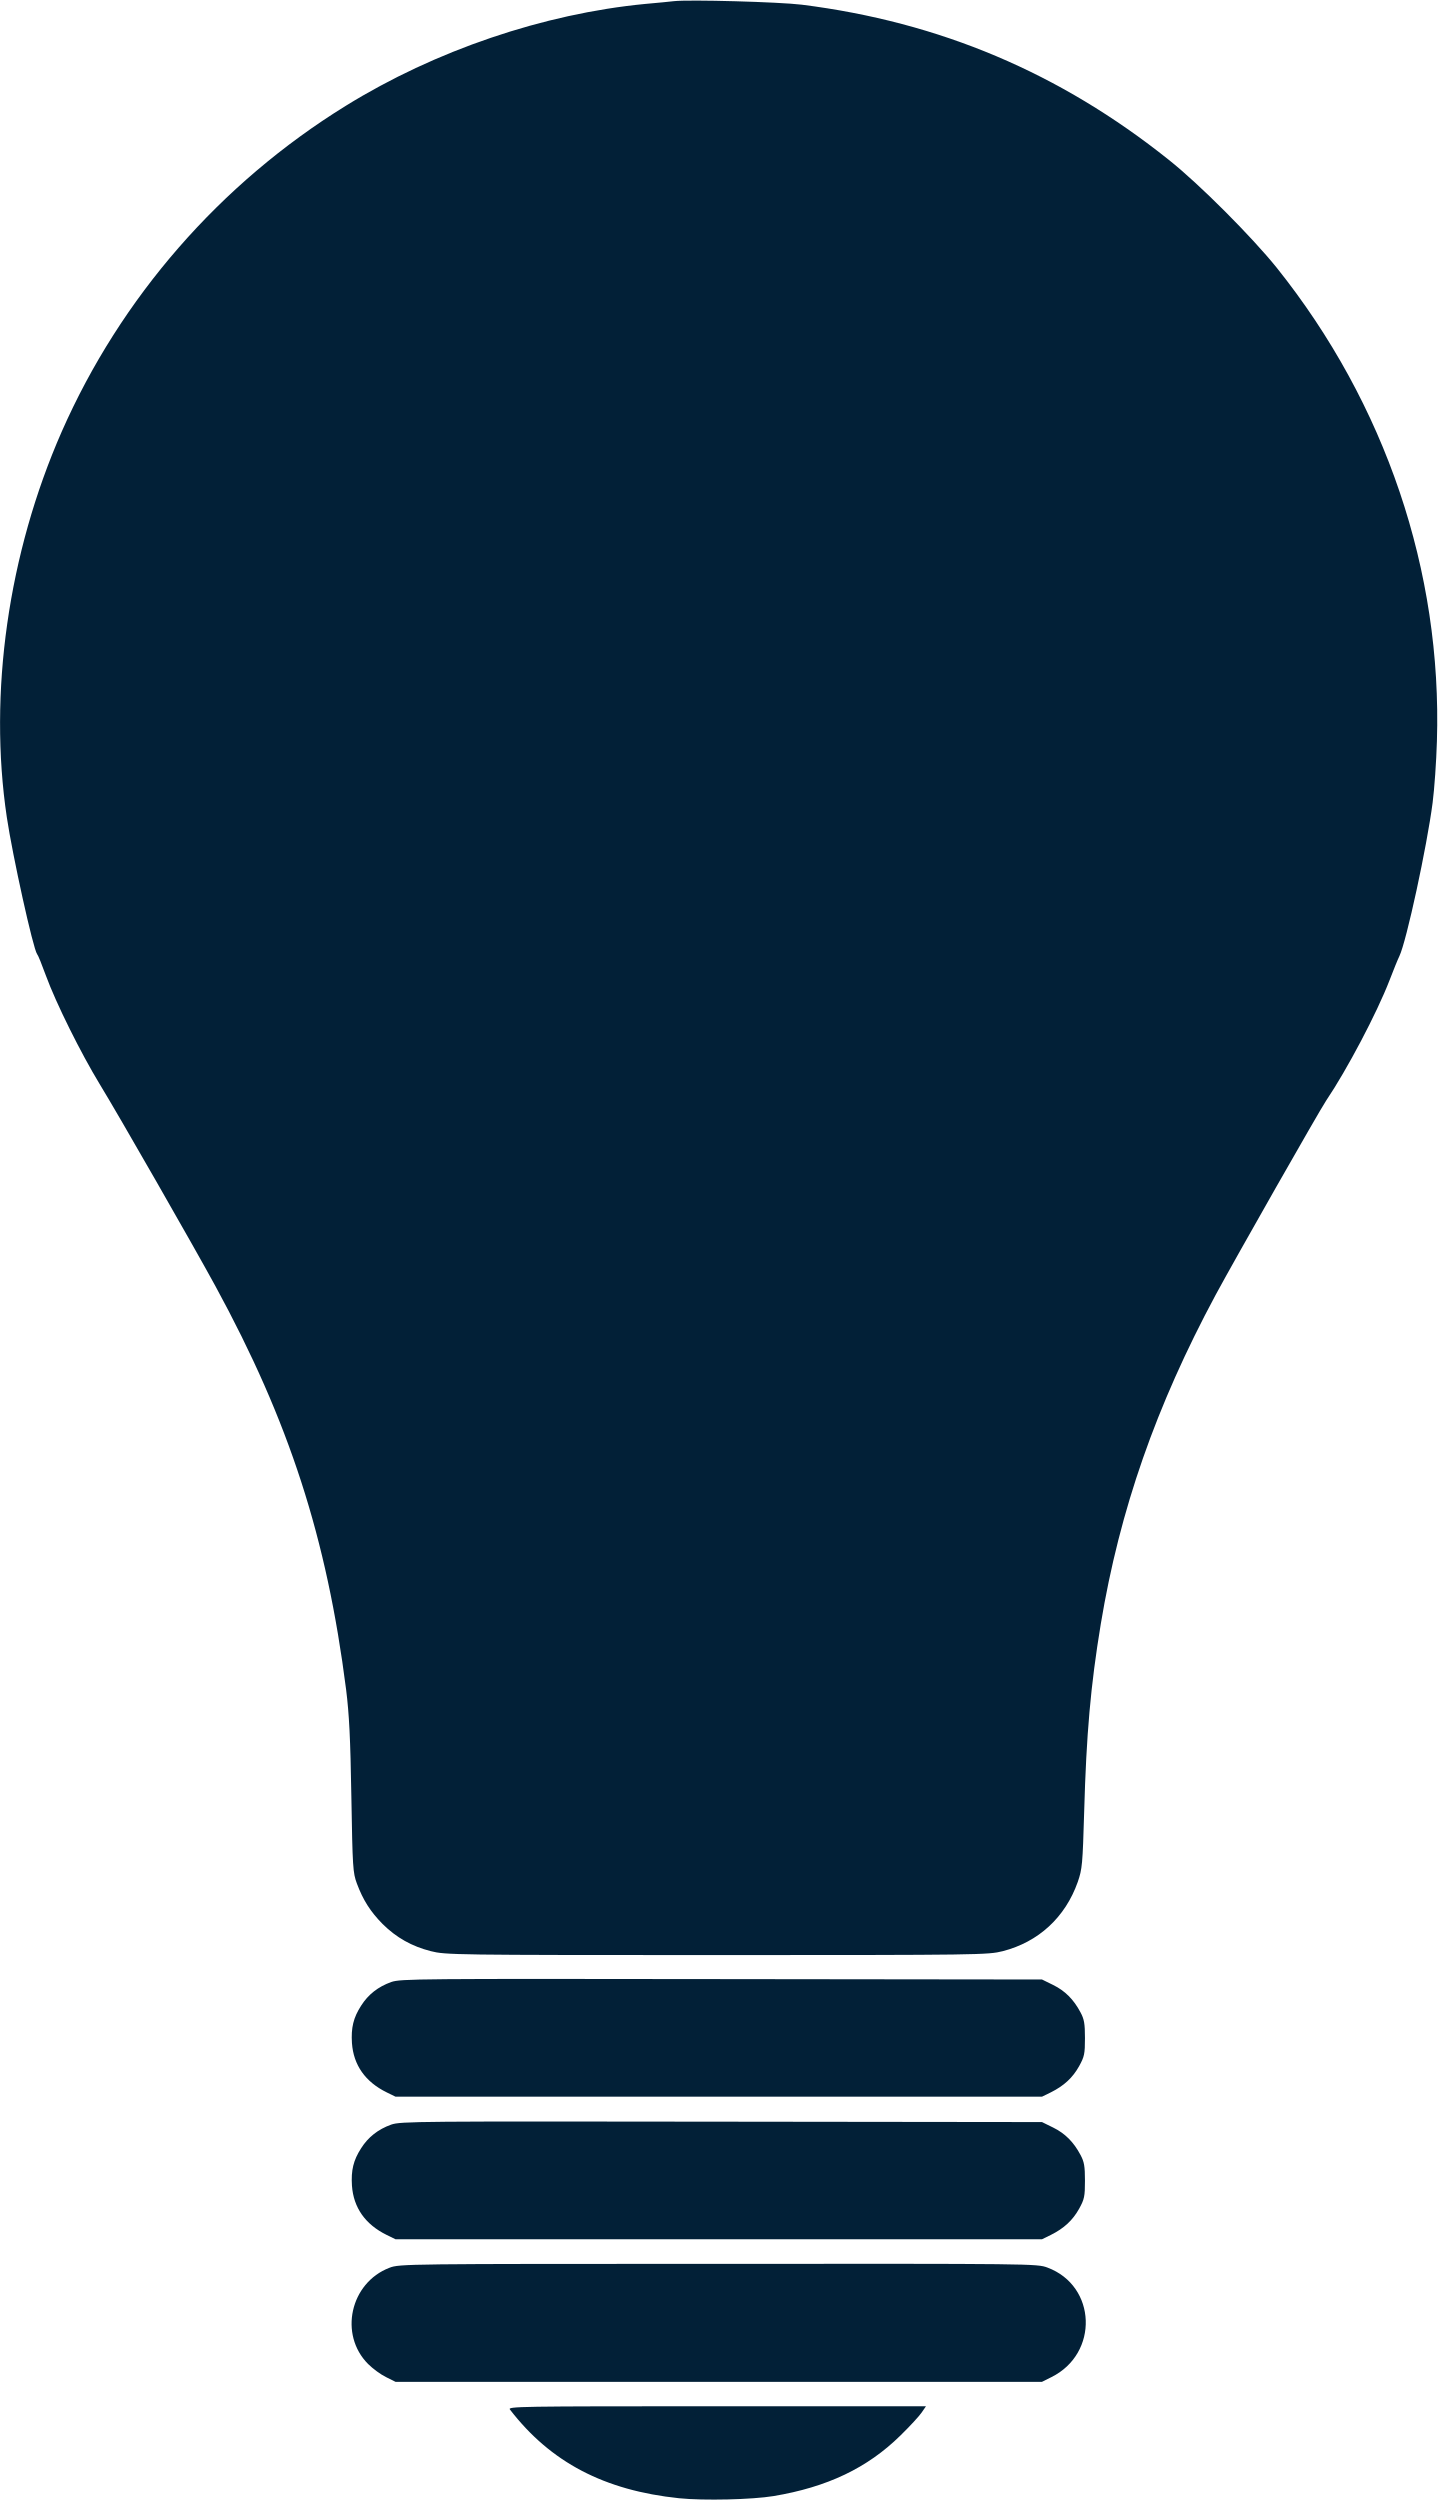
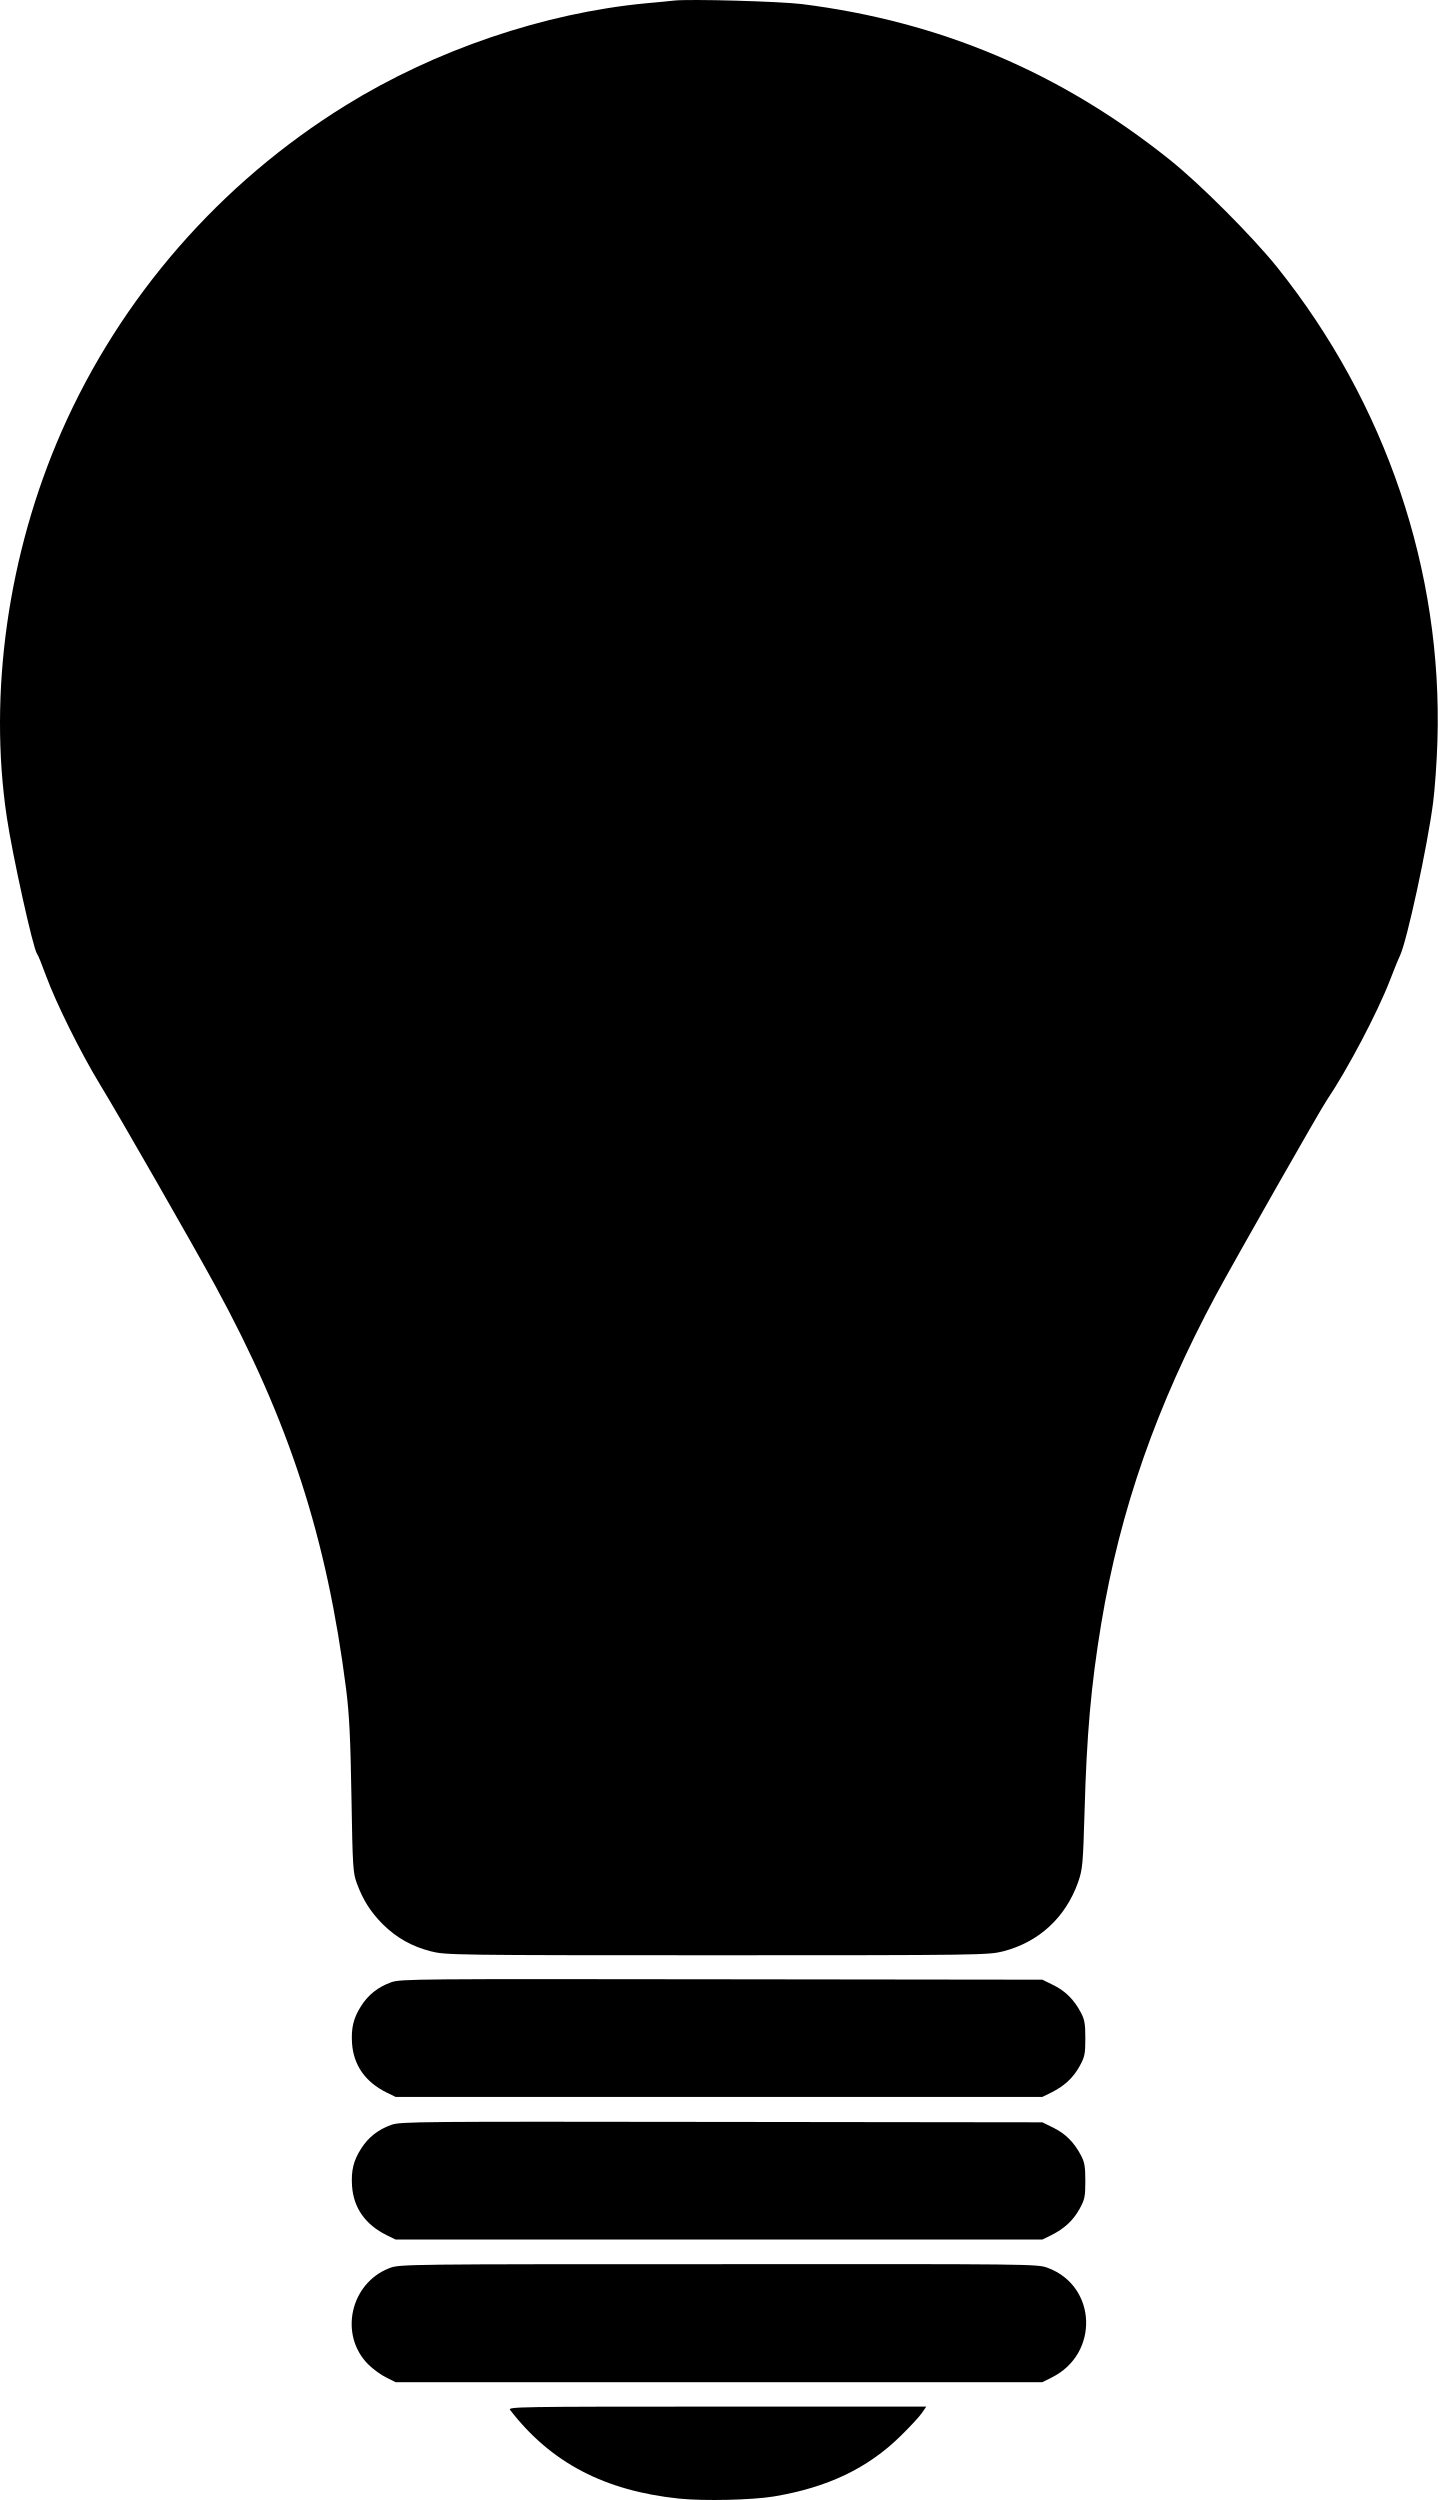
- <svg xmlns="http://www.w3.org/2000/svg" version="1.0" width="736pt" height="1280pt" viewBox="0 0 736 1280" preserveAspectRatio="xMidYMid meet">
-   <g transform="translate(0,1280) scale(0.1,-0.1)" fill="#022037" stroke="none">
-     <path d="M3450 12794 c-19 -2 -84 -9 -145 -14 -522 -50 -1078 -239 -1535 -522 -644 -398 -1152 -982 -1454 -1668 -274 -624 -376 -1339 -281 -1975 29 -195 135 -675 155 -700 5 -5 25 -55 45 -110 52 -142 179 -397 275 -555 96 -157 482 -831 593 -1035 378 -694 570 -1288 669 -2065 16 -129 22 -249 27 -550 6 -362 8 -389 28 -443 32 -86 70 -145 132 -208 71 -70 149 -114 247 -139 75 -19 113 -20 1464 -20 1349 0 1389 1 1464 20 183 47 320 173 384 354 23 67 25 88 33 361 11 395 33 645 85 960 97 585 283 1117 588 1685 101 187 531 943 566 995 106 157 260 449 324 615 20 52 43 109 51 125 36 75 141 561 170 785 9 69 19 211 22 315 27 870 -263 1727 -820 2424 -128 159 -396 428 -552 552 -558 446 -1173 706 -1880 795 -113 14 -578 27 -655 18z" />
-     <path d="M2003 2652 c-67 -24 -118 -64 -154 -121 -40 -62 -52 -113 -47 -192 8 -112 68 -198 178 -252 l45 -22 1655 0 1655 0 45 22 c68 34 112 75 145 134 27 49 30 63 30 144 0 74 -4 97 -23 132 -35 66 -79 110 -140 140 l-57 28 -1640 2 c-1554 2 -1643 2 -1692 -15z" />
-     <path d="M2003 1922 c-67 -24 -118 -64 -154 -121 -40 -62 -52 -113 -47 -192 8 -112 68 -198 178 -252 l45 -22 1655 0 1655 0 45 22 c68 34 112 75 145 134 27 49 30 63 30 144 0 74 -4 97 -23 132 -35 66 -79 110 -140 140 l-57 28 -1640 2 c-1554 2 -1643 2 -1692 -15z" />
-     <path d="M1994 1189 c-201 -77 -260 -342 -109 -493 24 -24 65 -54 92 -67 l48 -24 1655 0 1655 0 48 24 c244 121 232 467 -20 561 -53 20 -75 20 -1686 19 -1594 0 -1633 0 -1683 -20z" />
-     <path d="M2611 463 c208 -270 483 -414 866 -454 128 -13 373 -7 483 11 276 46 481 144 650 310 48 47 97 100 109 118 l22 32 -1072 0 c-1019 0 -1071 -1 -1058 -17z" />
+ <svg xmlns="http://www.w3.org/2000/svg" version="1.0" width="75pt" height="130.411pt" viewBox="0 0 75 130.411" preserveAspectRatio="xMidYMid meet" id="svg6050">
+   <defs id="defs6054" />
+   <g transform="matrix(0.01019237,0,0,-0.01019237,-0.00287546,130.4315)" id="g6048" style="fill:#000000;stroke:none">
+     <path d="m 3450,12794 c -19,-2 -84,-9 -145,-14 -522,-50 -1078,-239 -1535,-522 C 1126,11860 618,11276 316,10590 42,9966 -60,9251 35,8615 c 29,-195 135,-675 155,-700 5,-5 25,-55 45,-110 52,-142 179,-397 275,-555 96,-157 482,-831 593,-1035 378,-694 570,-1288 669,-2065 16,-129 22,-249 27,-550 6,-362 8,-389 28,-443 32,-86 70,-145 132,-208 71,-70 149,-114 247,-139 75,-19 113,-20 1464,-20 1349,0 1389,1 1464,20 183,47 320,173 384,354 23,67 25,88 33,361 11,395 33,645 85,960 97,585 283,1117 588,1685 101,187 531,943 566,995 106,157 260,449 324,615 20,52 43,109 51,125 36,75 141,561 170,785 9,69 19,211 22,315 27,870 -263,1727 -820,2424 -128,159 -396,428 -552,552 -558,446 -1173,706 -1880,795 -113,14 -578,27 -655,18 z" id="path6038" />
+     <path d="m 2003,2652 c -67,-24 -118,-64 -154,-121 -40,-62 -52,-113 -47,-192 8,-112 68,-198 178,-252 l 45,-22 h 1655 1655 l 45,22 c 68,34 112,75 145,134 27,49 30,63 30,144 0,74 -4,97 -23,132 -35,66 -79,110 -140,140 l -57,28 -1640,2 c -1554,2 -1643,2 -1692,-15 z" id="path6040" />
+     <path d="m 2003,1922 c -67,-24 -118,-64 -154,-121 -40,-62 -52,-113 -47,-192 8,-112 68,-198 178,-252 l 45,-22 h 1655 1655 l 45,22 c 68,34 112,75 145,134 27,49 30,63 30,144 0,74 -4,97 -23,132 -35,66 -79,110 -140,140 l -57,28 -1640,2 c -1554,2 -1643,2 -1692,-15 z" id="path6042" />
+     <path d="m 1994,1189 c -201,-77 -260,-342 -109,-493 24,-24 65,-54 92,-67 l 48,-24 h 1655 1655 l 48,24 c 244,121 232,467 -20,561 -53,20 -75,20 -1686,19 -1594,0 -1633,0 -1683,-20 z" id="path6044" />
+     <path d="M 2611,463 C 2819,193 3094,49 3477,9 c 128,-13 373,-7 483,11 276,46 481,144 650,310 48,47 97,100 109,118 l 22,32 H 3669 c -1019,0 -1071,-1 -1058,-17 z" id="path6046" />
  </g>
</svg>
